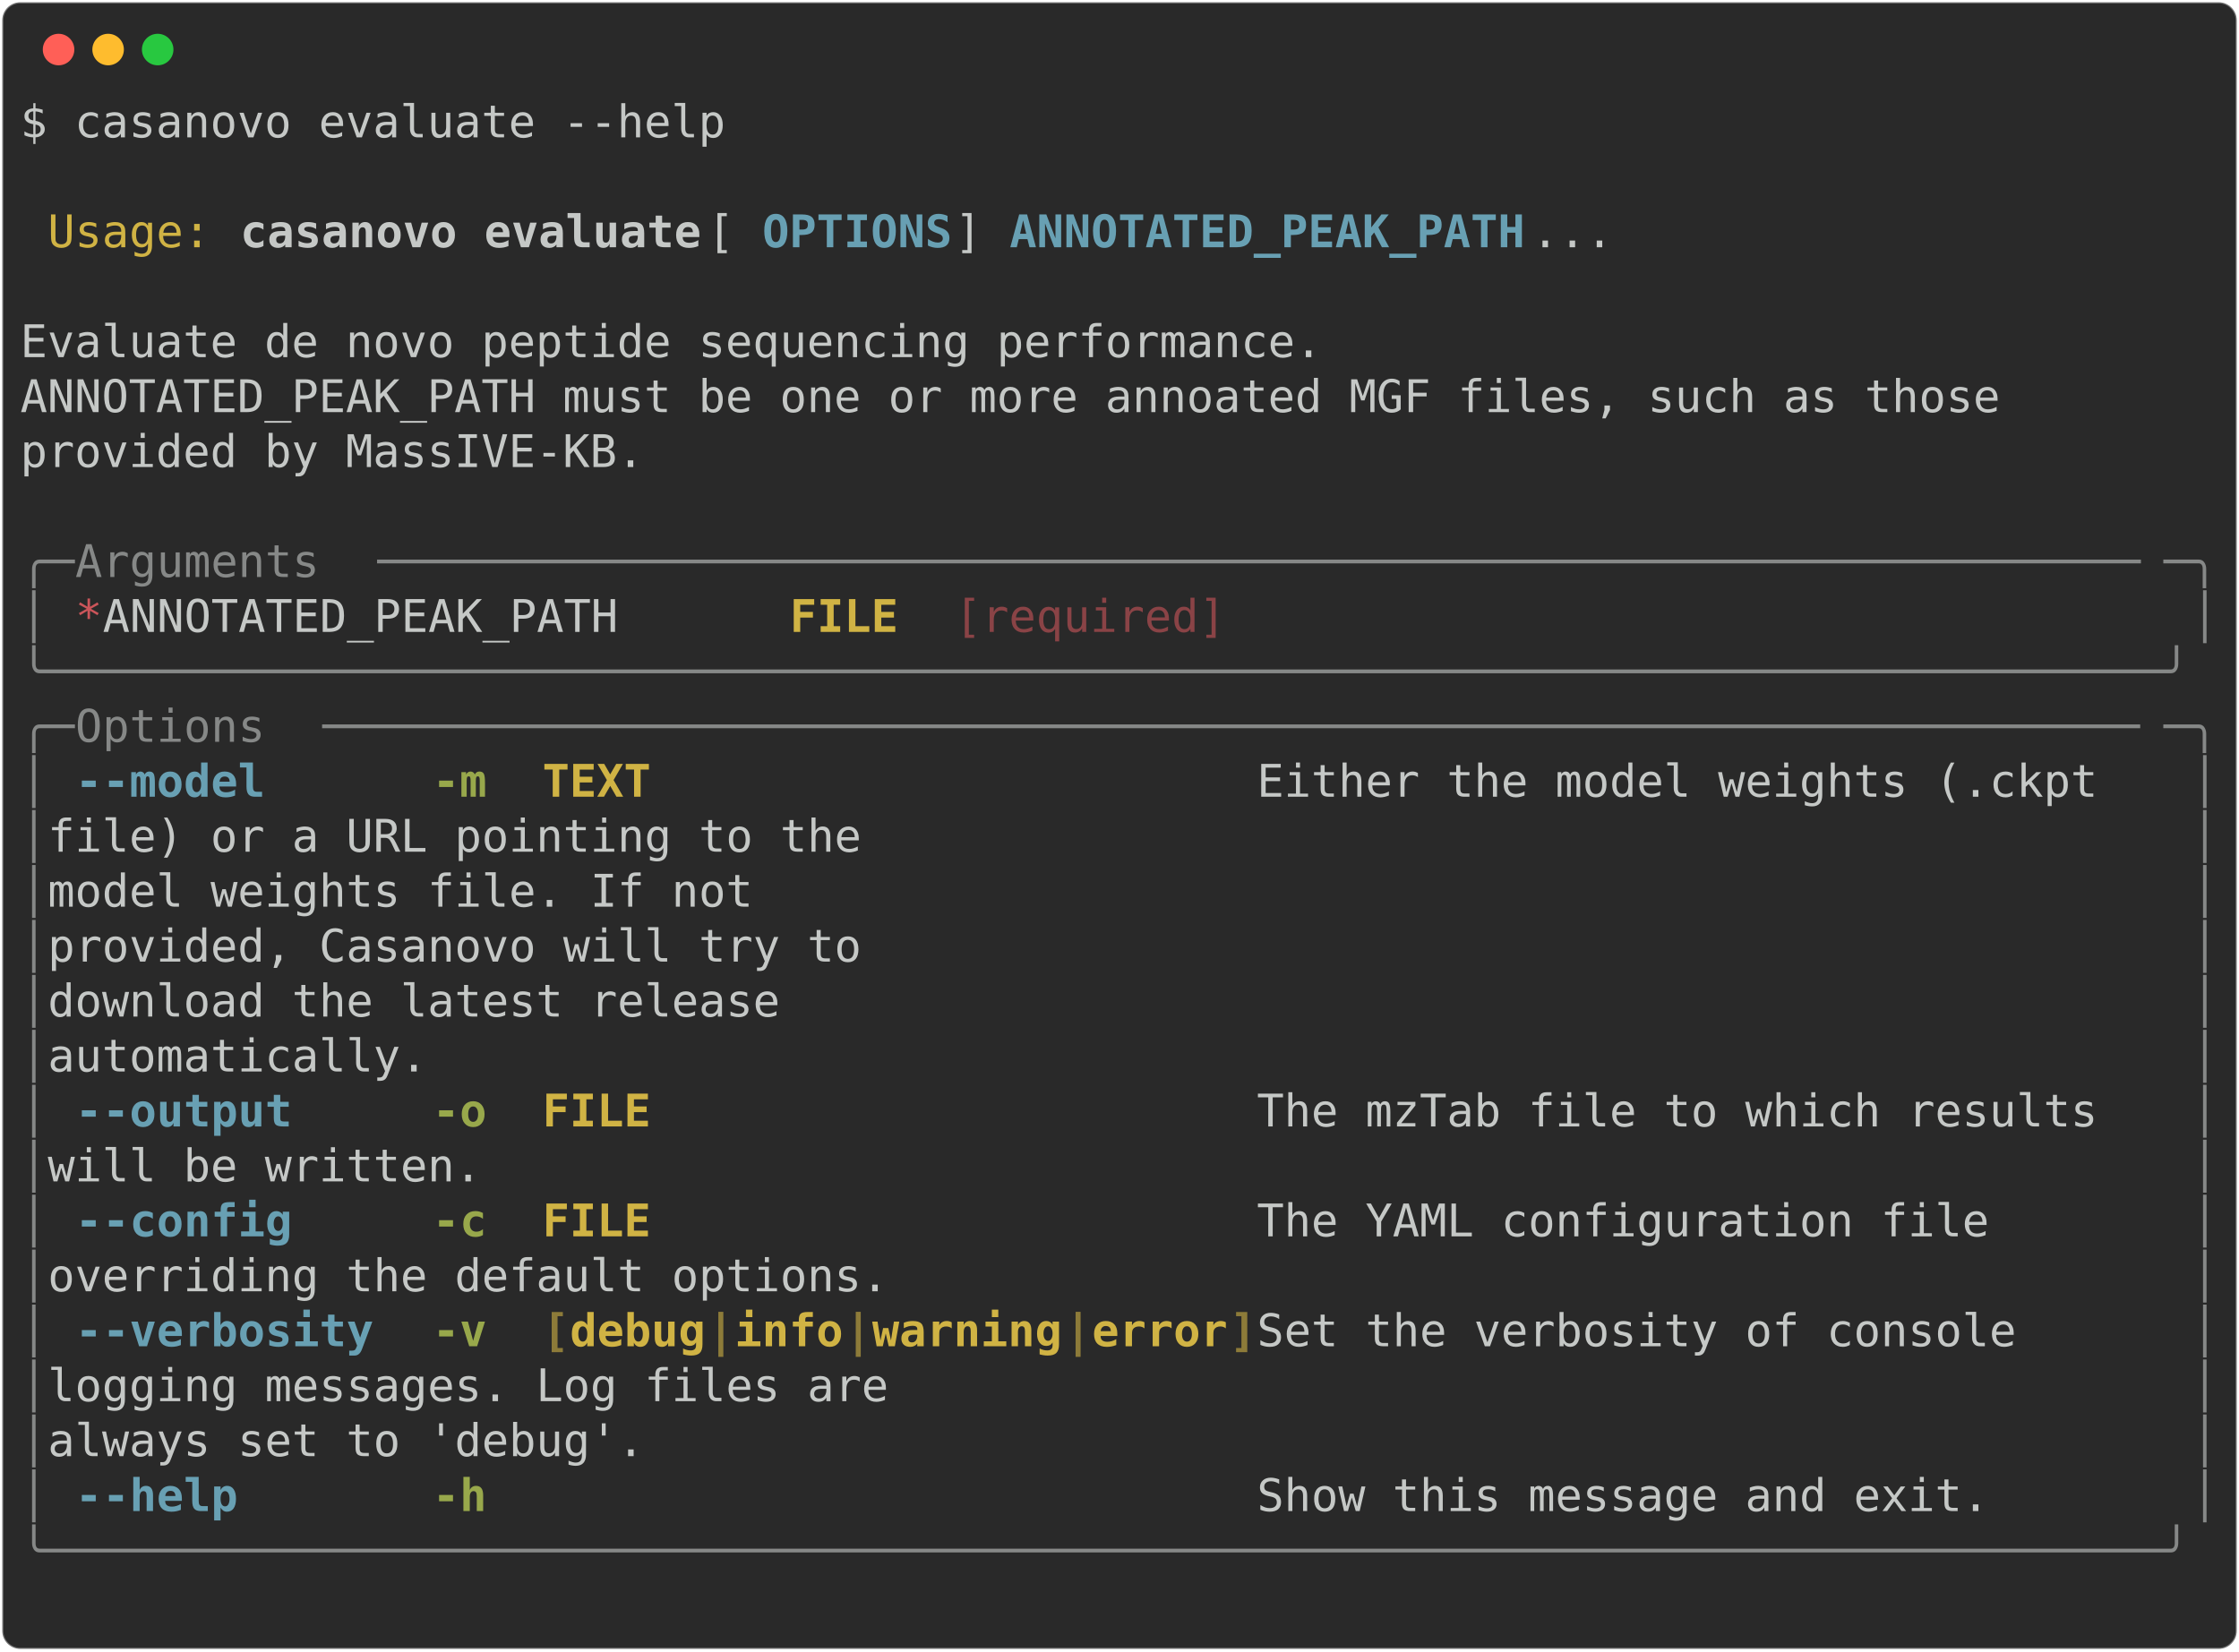
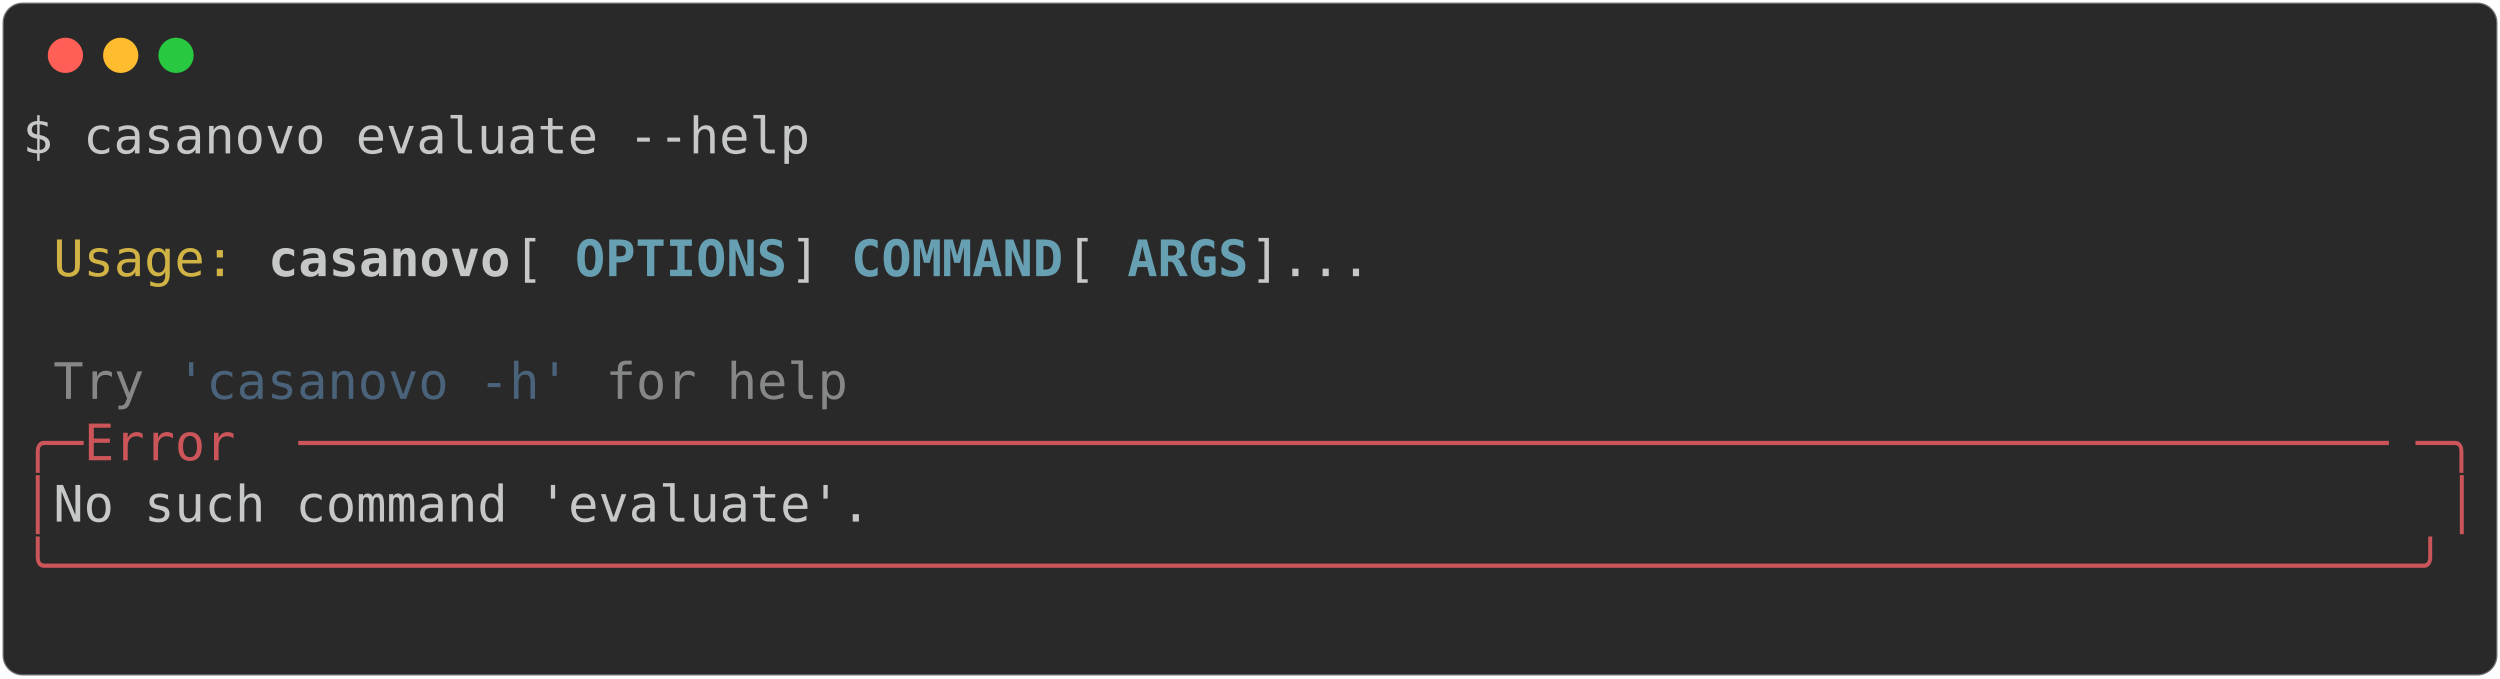
- <svg xmlns="http://www.w3.org/2000/svg" class="rich-terminal" viewBox="0 0 994 733.2">
+ <svg xmlns="http://www.w3.org/2000/svg" class="rich-terminal" viewBox="0 0 994 269.6">
  <style>

    @font-face {
        font-family: "Fira Code";
        src: local("FiraCode-Regular"),
                url("https://cdnjs.cloudflare.com/ajax/libs/firacode/6.2.0/woff2/FiraCode-Regular.woff2") format("woff2"),
                url("https://cdnjs.cloudflare.com/ajax/libs/firacode/6.2.0/woff/FiraCode-Regular.woff") format("woff");
        font-style: normal;
        font-weight: 400;
    }
    @font-face {
        font-family: "Fira Code";
        src: local("FiraCode-Bold"),
                url("https://cdnjs.cloudflare.com/ajax/libs/firacode/6.2.0/woff2/FiraCode-Bold.woff2") format("woff2"),
                url("https://cdnjs.cloudflare.com/ajax/libs/firacode/6.2.0/woff/FiraCode-Bold.woff") format("woff");
        font-style: bold;
        font-weight: 700;
    }

-     .terminal-2357208983-matrix {
+     .terminal-1819499677-matrix {
        font-family: Fira Code, monospace;
        font-size: 20px;
        line-height: 24.4px;
        font-variant-east-asian: full-width;
    }

-     .terminal-2357208983-title {
+     .terminal-1819499677-title {
        font-size: 18px;
        font-weight: bold;
        font-family: arial;
    }

-     .terminal-2357208983-r1 { fill: #c5c8c6 }
- .terminal-2357208983-r2 { fill: #d0b344 }
- .terminal-2357208983-r3 { fill: #c5c8c6;font-weight: bold }
- .terminal-2357208983-r4 { fill: #68a0b3;font-weight: bold }
- .terminal-2357208983-r5 { fill: #868887 }
- .terminal-2357208983-r6 { fill: #cc555a }
- .terminal-2357208983-r7 { fill: #d0b344;font-weight: bold }
- .terminal-2357208983-r8 { fill: #8a4346 }
- .terminal-2357208983-r9 { fill: #98a84b;font-weight: bold }
- .terminal-2357208983-r10 { fill: #8d7b39;font-weight: bold }
+     .terminal-1819499677-r1 { fill: #c5c8c6 }
+ .terminal-1819499677-r2 { fill: #d0b344 }
+ .terminal-1819499677-r3 { fill: #c5c8c6;font-weight: bold }
+ .terminal-1819499677-r4 { fill: #68a0b3;font-weight: bold }
+ .terminal-1819499677-r5 { fill: #868887 }
+ .terminal-1819499677-r6 { fill: #4a637a }
+ .terminal-1819499677-r7 { fill: #cc555a }
    </style>
  <defs>
-     <clipPath id="terminal-2357208983-clip-terminal">
-       <rect x="0" y="0" width="975.0" height="682.2" />
+     <clipPath id="terminal-1819499677-clip-terminal">
+       <rect x="0" y="0" width="975.0" height="218.6" />
    </clipPath>
-     <clipPath id="terminal-2357208983-line-0">
+     <clipPath id="terminal-1819499677-line-0">
      <rect x="0" y="1.5" width="976" height="24.65" />
    </clipPath>
-     <clipPath id="terminal-2357208983-line-1">
+     <clipPath id="terminal-1819499677-line-1">
      <rect x="0" y="25.9" width="976" height="24.65" />
    </clipPath>
-     <clipPath id="terminal-2357208983-line-2">
+     <clipPath id="terminal-1819499677-line-2">
      <rect x="0" y="50.3" width="976" height="24.65" />
    </clipPath>
-     <clipPath id="terminal-2357208983-line-3">
+     <clipPath id="terminal-1819499677-line-3">
      <rect x="0" y="74.7" width="976" height="24.65" />
    </clipPath>
-     <clipPath id="terminal-2357208983-line-4">
+     <clipPath id="terminal-1819499677-line-4">
      <rect x="0" y="99.1" width="976" height="24.65" />
    </clipPath>
-     <clipPath id="terminal-2357208983-line-5">
+     <clipPath id="terminal-1819499677-line-5">
      <rect x="0" y="123.5" width="976" height="24.65" />
    </clipPath>
-     <clipPath id="terminal-2357208983-line-6">
+     <clipPath id="terminal-1819499677-line-6">
      <rect x="0" y="147.9" width="976" height="24.65" />
    </clipPath>
-     <clipPath id="terminal-2357208983-line-7">
+     <clipPath id="terminal-1819499677-line-7">
      <rect x="0" y="172.3" width="976" height="24.65" />
    </clipPath>
-     <clipPath id="terminal-2357208983-line-8">
-       <rect x="0" y="196.7" width="976" height="24.65" />
-     </clipPath>
-     <clipPath id="terminal-2357208983-line-9">
-       <rect x="0" y="221.1" width="976" height="24.65" />
-     </clipPath>
-     <clipPath id="terminal-2357208983-line-10">
-       <rect x="0" y="245.5" width="976" height="24.65" />
-     </clipPath>
-     <clipPath id="terminal-2357208983-line-11">
-       <rect x="0" y="269.9" width="976" height="24.65" />
-     </clipPath>
-     <clipPath id="terminal-2357208983-line-12">
-       <rect x="0" y="294.3" width="976" height="24.65" />
-     </clipPath>
-     <clipPath id="terminal-2357208983-line-13">
-       <rect x="0" y="318.7" width="976" height="24.65" />
-     </clipPath>
-     <clipPath id="terminal-2357208983-line-14">
-       <rect x="0" y="343.1" width="976" height="24.65" />
-     </clipPath>
-     <clipPath id="terminal-2357208983-line-15">
-       <rect x="0" y="367.5" width="976" height="24.65" />
-     </clipPath>
-     <clipPath id="terminal-2357208983-line-16">
-       <rect x="0" y="391.9" width="976" height="24.65" />
-     </clipPath>
-     <clipPath id="terminal-2357208983-line-17">
-       <rect x="0" y="416.3" width="976" height="24.65" />
-     </clipPath>
-     <clipPath id="terminal-2357208983-line-18">
-       <rect x="0" y="440.7" width="976" height="24.65" />
-     </clipPath>
-     <clipPath id="terminal-2357208983-line-19">
-       <rect x="0" y="465.1" width="976" height="24.65" />
-     </clipPath>
-     <clipPath id="terminal-2357208983-line-20">
-       <rect x="0" y="489.5" width="976" height="24.65" />
-     </clipPath>
-     <clipPath id="terminal-2357208983-line-21">
-       <rect x="0" y="513.9" width="976" height="24.65" />
-     </clipPath>
-     <clipPath id="terminal-2357208983-line-22">
-       <rect x="0" y="538.3" width="976" height="24.65" />
-     </clipPath>
-     <clipPath id="terminal-2357208983-line-23">
-       <rect x="0" y="562.7" width="976" height="24.65" />
-     </clipPath>
-     <clipPath id="terminal-2357208983-line-24">
-       <rect x="0" y="587.1" width="976" height="24.65" />
-     </clipPath>
-     <clipPath id="terminal-2357208983-line-25">
-       <rect x="0" y="611.5" width="976" height="24.65" />
-     </clipPath>
-     <clipPath id="terminal-2357208983-line-26">
-       <rect x="0" y="635.9" width="976" height="24.65" />
-     </clipPath>
  </defs>
-   <rect fill="#292929" stroke="rgba(255,255,255,0.35)" stroke-width="1" x="1" y="1" width="992" height="731.2" rx="8" />
+   <rect fill="#292929" stroke="rgba(255,255,255,0.35)" stroke-width="1" x="1" y="1" width="992" height="267.6" rx="8" />
  <g transform="translate(26,22)">
    <circle cx="0" cy="0" r="7" fill="#ff5f57" />
    <circle cx="22" cy="0" r="7" fill="#febc2e" />
    <circle cx="44" cy="0" r="7" fill="#28c840" />
  </g>
-   <g transform="translate(9, 41)" clip-path="url(#terminal-2357208983-clip-terminal)">
-     <g class="terminal-2357208983-matrix">
-       <text class="terminal-2357208983-r1" x="0" y="20" textLength="317.2" clip-path="url(#terminal-2357208983-line-0)">$ casanovo evaluate --help</text>
-       <text class="terminal-2357208983-r1" x="976" y="20" textLength="12.2" clip-path="url(#terminal-2357208983-line-0)">
+   <g transform="translate(9, 41)" clip-path="url(#terminal-1819499677-clip-terminal)">
+     <g class="terminal-1819499677-matrix">
+       <text class="terminal-1819499677-r1" x="0" y="20" textLength="317.2" clip-path="url(#terminal-1819499677-line-0)">$ casanovo evaluate --help</text>
+       <text class="terminal-1819499677-r1" x="976" y="20" textLength="12.2" clip-path="url(#terminal-1819499677-line-0)">
</text>
-       <text class="terminal-2357208983-r1" x="976" y="44.4" textLength="12.2" clip-path="url(#terminal-2357208983-line-1)">
+       <text class="terminal-1819499677-r1" x="976" y="44.4" textLength="12.2" clip-path="url(#terminal-1819499677-line-1)">
</text>
-       <text class="terminal-2357208983-r2" x="12.2" y="68.8" textLength="73.2" clip-path="url(#terminal-2357208983-line-2)">Usage:</text>
-       <text class="terminal-2357208983-r3" x="97.6" y="68.8" textLength="207.4" clip-path="url(#terminal-2357208983-line-2)">casanovo evaluate</text>
-       <text class="terminal-2357208983-r1" x="305" y="68.8" textLength="24.4" clip-path="url(#terminal-2357208983-line-2)"> [</text>
-       <text class="terminal-2357208983-r4" x="329.4" y="68.8" textLength="85.4" clip-path="url(#terminal-2357208983-line-2)">OPTIONS</text>
-       <text class="terminal-2357208983-r1" x="414.8" y="68.8" textLength="24.4" clip-path="url(#terminal-2357208983-line-2)">] </text>
-       <text class="terminal-2357208983-r4" x="439.2" y="68.8" textLength="231.8" clip-path="url(#terminal-2357208983-line-2)">ANNOTATED_PEAK_PATH</text>
-       <text class="terminal-2357208983-r1" x="671" y="68.8" textLength="305" clip-path="url(#terminal-2357208983-line-2)">...                      </text>
-       <text class="terminal-2357208983-r1" x="976" y="68.8" textLength="12.2" clip-path="url(#terminal-2357208983-line-2)">
+       <text class="terminal-1819499677-r2" x="12.2" y="68.8" textLength="73.2" clip-path="url(#terminal-1819499677-line-2)">Usage:</text>
+       <text class="terminal-1819499677-r3" x="97.6" y="68.8" textLength="97.6" clip-path="url(#terminal-1819499677-line-2)">casanovo</text>
+       <text class="terminal-1819499677-r1" x="195.2" y="68.8" textLength="24.4" clip-path="url(#terminal-1819499677-line-2)"> [</text>
+       <text class="terminal-1819499677-r4" x="219.6" y="68.8" textLength="85.4" clip-path="url(#terminal-1819499677-line-2)">OPTIONS</text>
+       <text class="terminal-1819499677-r1" x="305" y="68.8" textLength="24.4" clip-path="url(#terminal-1819499677-line-2)">] </text>
+       <text class="terminal-1819499677-r4" x="329.4" y="68.8" textLength="85.4" clip-path="url(#terminal-1819499677-line-2)">COMMAND</text>
+       <text class="terminal-1819499677-r1" x="414.8" y="68.8" textLength="24.4" clip-path="url(#terminal-1819499677-line-2)"> [</text>
+       <text class="terminal-1819499677-r4" x="439.2" y="68.8" textLength="48.8" clip-path="url(#terminal-1819499677-line-2)">ARGS</text>
+       <text class="terminal-1819499677-r1" x="488" y="68.8" textLength="488" clip-path="url(#terminal-1819499677-line-2)">]...                                    </text>
+       <text class="terminal-1819499677-r1" x="976" y="68.8" textLength="12.2" clip-path="url(#terminal-1819499677-line-2)">
</text>
-       <text class="terminal-2357208983-r1" x="976" y="93.2" textLength="12.2" clip-path="url(#terminal-2357208983-line-3)">
+       <text class="terminal-1819499677-r1" x="976" y="93.2" textLength="12.2" clip-path="url(#terminal-1819499677-line-3)">
</text>
-       <text class="terminal-2357208983-r1" x="0" y="117.6" textLength="976" clip-path="url(#terminal-2357208983-line-4)"> Evaluate de novo peptide sequencing performance.                               </text>
-       <text class="terminal-2357208983-r1" x="976" y="117.6" textLength="12.2" clip-path="url(#terminal-2357208983-line-4)">
+       <text class="terminal-1819499677-r5" x="12.2" y="117.6" textLength="36.6" clip-path="url(#terminal-1819499677-line-4)">Try</text>
+       <text class="terminal-1819499677-r6" x="61" y="117.6" textLength="158.6" clip-path="url(#terminal-1819499677-line-4)">'casanovo -h'</text>
+       <text class="terminal-1819499677-r5" x="231.8" y="117.6" textLength="97.6" clip-path="url(#terminal-1819499677-line-4)">for help</text>
+       <text class="terminal-1819499677-r1" x="976" y="117.6" textLength="12.2" clip-path="url(#terminal-1819499677-line-4)">
</text>
-       <text class="terminal-2357208983-r1" x="0" y="142" textLength="976" clip-path="url(#terminal-2357208983-line-5)"> ANNOTATED_PEAK_PATH must be one or more annoated MGF files, such as those      </text>
-       <text class="terminal-2357208983-r1" x="976" y="142" textLength="12.2" clip-path="url(#terminal-2357208983-line-5)">
+       <text class="terminal-1819499677-r7" x="0" y="142" textLength="24.4" clip-path="url(#terminal-1819499677-line-5)">╭─</text>
+       <text class="terminal-1819499677-r7" x="24.4" y="142" textLength="85.4" clip-path="url(#terminal-1819499677-line-5)"> Error </text>
+       <text class="terminal-1819499677-r7" x="109.8" y="142" textLength="841.8" clip-path="url(#terminal-1819499677-line-5)">─────────────────────────────────────────────────────────────────────</text>
+       <text class="terminal-1819499677-r7" x="951.6" y="142" textLength="24.4" clip-path="url(#terminal-1819499677-line-5)">─╮</text>
+       <text class="terminal-1819499677-r1" x="976" y="142" textLength="12.2" clip-path="url(#terminal-1819499677-line-5)">
</text>
-       <text class="terminal-2357208983-r1" x="0" y="166.4" textLength="976" clip-path="url(#terminal-2357208983-line-6)"> provided by MassIVE-KB.                                                        </text>
-       <text class="terminal-2357208983-r1" x="976" y="166.4" textLength="12.2" clip-path="url(#terminal-2357208983-line-6)">
+       <text class="terminal-1819499677-r7" x="0" y="166.4" textLength="12.2" clip-path="url(#terminal-1819499677-line-6)">│</text>
+       <text class="terminal-1819499677-r1" x="12.2" y="166.4" textLength="951.6" clip-path="url(#terminal-1819499677-line-6)"> No such command 'evaluate'.                                                  </text>
+       <text class="terminal-1819499677-r7" x="963.8" y="166.4" textLength="12.2" clip-path="url(#terminal-1819499677-line-6)">│</text>
+       <text class="terminal-1819499677-r1" x="976" y="166.4" textLength="12.2" clip-path="url(#terminal-1819499677-line-6)">
</text>
-       <text class="terminal-2357208983-r1" x="976" y="190.8" textLength="12.2" clip-path="url(#terminal-2357208983-line-7)">
+       <text class="terminal-1819499677-r7" x="0" y="190.8" textLength="976" clip-path="url(#terminal-1819499677-line-7)">╰──────────────────────────────────────────────────────────────────────────────╯</text>
+       <text class="terminal-1819499677-r1" x="976" y="190.8" textLength="12.2" clip-path="url(#terminal-1819499677-line-7)">
</text>
-       <text class="terminal-2357208983-r5" x="0" y="215.2" textLength="24.4" clip-path="url(#terminal-2357208983-line-8)">╭─</text>
-       <text class="terminal-2357208983-r5" x="24.4" y="215.2" textLength="134.2" clip-path="url(#terminal-2357208983-line-8)"> Arguments </text>
-       <text class="terminal-2357208983-r5" x="158.6" y="215.2" textLength="793" clip-path="url(#terminal-2357208983-line-8)">─────────────────────────────────────────────────────────────────</text>
-       <text class="terminal-2357208983-r5" x="951.6" y="215.2" textLength="24.4" clip-path="url(#terminal-2357208983-line-8)">─╮</text>
-       <text class="terminal-2357208983-r1" x="976" y="215.2" textLength="12.2" clip-path="url(#terminal-2357208983-line-8)">
- </text>
-       <text class="terminal-2357208983-r5" x="0" y="239.6" textLength="12.2" clip-path="url(#terminal-2357208983-line-9)">│</text>
-       <text class="terminal-2357208983-r6" x="24.4" y="239.6" textLength="12.2" clip-path="url(#terminal-2357208983-line-9)">*</text>
-       <text class="terminal-2357208983-r1" x="36.6" y="239.6" textLength="305" clip-path="url(#terminal-2357208983-line-9)">  ANNOTATED_PEAK_PATH    </text>
-       <text class="terminal-2357208983-r7" x="341.6" y="239.6" textLength="48.8" clip-path="url(#terminal-2357208983-line-9)">FILE</text>
-       <text class="terminal-2357208983-r8" x="414.8" y="239.6" textLength="122" clip-path="url(#terminal-2357208983-line-9)">[required]</text>
-       <text class="terminal-2357208983-r5" x="963.8" y="239.6" textLength="12.2" clip-path="url(#terminal-2357208983-line-9)">│</text>
-       <text class="terminal-2357208983-r1" x="976" y="239.6" textLength="12.2" clip-path="url(#terminal-2357208983-line-9)">
- </text>
-       <text class="terminal-2357208983-r5" x="0" y="264" textLength="976" clip-path="url(#terminal-2357208983-line-10)">╰──────────────────────────────────────────────────────────────────────────────╯</text>
-       <text class="terminal-2357208983-r1" x="976" y="264" textLength="12.2" clip-path="url(#terminal-2357208983-line-10)">
- </text>
-       <text class="terminal-2357208983-r5" x="0" y="288.4" textLength="24.4" clip-path="url(#terminal-2357208983-line-11)">╭─</text>
-       <text class="terminal-2357208983-r5" x="24.4" y="288.4" textLength="109.8" clip-path="url(#terminal-2357208983-line-11)"> Options </text>
-       <text class="terminal-2357208983-r5" x="134.2" y="288.4" textLength="817.4" clip-path="url(#terminal-2357208983-line-11)">───────────────────────────────────────────────────────────────────</text>
-       <text class="terminal-2357208983-r5" x="951.6" y="288.4" textLength="24.4" clip-path="url(#terminal-2357208983-line-11)">─╮</text>
-       <text class="terminal-2357208983-r1" x="976" y="288.4" textLength="12.2" clip-path="url(#terminal-2357208983-line-11)">
- </text>
-       <text class="terminal-2357208983-r5" x="0" y="312.8" textLength="12.2" clip-path="url(#terminal-2357208983-line-12)">│</text>
-       <text class="terminal-2357208983-r4" x="24.4" y="312.8" textLength="85.4" clip-path="url(#terminal-2357208983-line-12)">--model</text>
-       <text class="terminal-2357208983-r9" x="183" y="312.8" textLength="24.4" clip-path="url(#terminal-2357208983-line-12)">-m</text>
-       <text class="terminal-2357208983-r7" x="231.8" y="312.8" textLength="317.2" clip-path="url(#terminal-2357208983-line-12)">TEXT                      </text>
-       <text class="terminal-2357208983-r1" x="549" y="312.8" textLength="414.8" clip-path="url(#terminal-2357208983-line-12)">  Either the model weights (.ckpt </text>
-       <text class="terminal-2357208983-r5" x="963.8" y="312.8" textLength="12.2" clip-path="url(#terminal-2357208983-line-12)">│</text>
-       <text class="terminal-2357208983-r1" x="976" y="312.8" textLength="12.2" clip-path="url(#terminal-2357208983-line-12)">
- </text>
-       <text class="terminal-2357208983-r5" x="0" y="337.2" textLength="12.2" clip-path="url(#terminal-2357208983-line-13)">│</text>
-       <text class="terminal-2357208983-r1" x="12.2" y="337.2" textLength="951.6" clip-path="url(#terminal-2357208983-line-13)">                                              file) or a URL pointing to the  </text>
-       <text class="terminal-2357208983-r5" x="963.8" y="337.2" textLength="12.2" clip-path="url(#terminal-2357208983-line-13)">│</text>
-       <text class="terminal-2357208983-r1" x="976" y="337.2" textLength="12.2" clip-path="url(#terminal-2357208983-line-13)">
- </text>
-       <text class="terminal-2357208983-r5" x="0" y="361.6" textLength="12.2" clip-path="url(#terminal-2357208983-line-14)">│</text>
-       <text class="terminal-2357208983-r1" x="12.2" y="361.6" textLength="951.6" clip-path="url(#terminal-2357208983-line-14)">                                              model weights file. If not      </text>
-       <text class="terminal-2357208983-r5" x="963.8" y="361.6" textLength="12.2" clip-path="url(#terminal-2357208983-line-14)">│</text>
-       <text class="terminal-2357208983-r1" x="976" y="361.6" textLength="12.2" clip-path="url(#terminal-2357208983-line-14)">
- </text>
-       <text class="terminal-2357208983-r5" x="0" y="386" textLength="12.2" clip-path="url(#terminal-2357208983-line-15)">│</text>
-       <text class="terminal-2357208983-r1" x="12.2" y="386" textLength="951.6" clip-path="url(#terminal-2357208983-line-15)">                                              provided, Casanovo will try to  </text>
-       <text class="terminal-2357208983-r5" x="963.8" y="386" textLength="12.2" clip-path="url(#terminal-2357208983-line-15)">│</text>
-       <text class="terminal-2357208983-r1" x="976" y="386" textLength="12.2" clip-path="url(#terminal-2357208983-line-15)">
- </text>
-       <text class="terminal-2357208983-r5" x="0" y="410.4" textLength="12.2" clip-path="url(#terminal-2357208983-line-16)">│</text>
-       <text class="terminal-2357208983-r1" x="12.2" y="410.4" textLength="951.6" clip-path="url(#terminal-2357208983-line-16)">                                              download the latest release     </text>
-       <text class="terminal-2357208983-r5" x="963.8" y="410.4" textLength="12.2" clip-path="url(#terminal-2357208983-line-16)">│</text>
-       <text class="terminal-2357208983-r1" x="976" y="410.4" textLength="12.2" clip-path="url(#terminal-2357208983-line-16)">
- </text>
-       <text class="terminal-2357208983-r5" x="0" y="434.8" textLength="12.2" clip-path="url(#terminal-2357208983-line-17)">│</text>
-       <text class="terminal-2357208983-r1" x="12.2" y="434.8" textLength="951.6" clip-path="url(#terminal-2357208983-line-17)">                                              automatically.                  </text>
-       <text class="terminal-2357208983-r5" x="963.8" y="434.8" textLength="12.2" clip-path="url(#terminal-2357208983-line-17)">│</text>
-       <text class="terminal-2357208983-r1" x="976" y="434.8" textLength="12.2" clip-path="url(#terminal-2357208983-line-17)">
- </text>
-       <text class="terminal-2357208983-r5" x="0" y="459.2" textLength="12.2" clip-path="url(#terminal-2357208983-line-18)">│</text>
-       <text class="terminal-2357208983-r4" x="24.4" y="459.2" textLength="97.6" clip-path="url(#terminal-2357208983-line-18)">--output</text>
-       <text class="terminal-2357208983-r9" x="183" y="459.2" textLength="24.4" clip-path="url(#terminal-2357208983-line-18)">-o</text>
-       <text class="terminal-2357208983-r7" x="231.8" y="459.2" textLength="317.2" clip-path="url(#terminal-2357208983-line-18)">FILE                      </text>
-       <text class="terminal-2357208983-r1" x="549" y="459.2" textLength="414.8" clip-path="url(#terminal-2357208983-line-18)">  The mzTab file to which results </text>
-       <text class="terminal-2357208983-r5" x="963.8" y="459.2" textLength="12.2" clip-path="url(#terminal-2357208983-line-18)">│</text>
-       <text class="terminal-2357208983-r1" x="976" y="459.2" textLength="12.2" clip-path="url(#terminal-2357208983-line-18)">
- </text>
-       <text class="terminal-2357208983-r5" x="0" y="483.6" textLength="12.2" clip-path="url(#terminal-2357208983-line-19)">│</text>
-       <text class="terminal-2357208983-r1" x="12.2" y="483.6" textLength="951.6" clip-path="url(#terminal-2357208983-line-19)">                                              will be written.                </text>
-       <text class="terminal-2357208983-r5" x="963.8" y="483.6" textLength="12.2" clip-path="url(#terminal-2357208983-line-19)">│</text>
-       <text class="terminal-2357208983-r1" x="976" y="483.6" textLength="12.2" clip-path="url(#terminal-2357208983-line-19)">
- </text>
-       <text class="terminal-2357208983-r5" x="0" y="508" textLength="12.2" clip-path="url(#terminal-2357208983-line-20)">│</text>
-       <text class="terminal-2357208983-r4" x="24.4" y="508" textLength="97.6" clip-path="url(#terminal-2357208983-line-20)">--config</text>
-       <text class="terminal-2357208983-r9" x="183" y="508" textLength="24.4" clip-path="url(#terminal-2357208983-line-20)">-c</text>
-       <text class="terminal-2357208983-r7" x="231.8" y="508" textLength="317.2" clip-path="url(#terminal-2357208983-line-20)">FILE                      </text>
-       <text class="terminal-2357208983-r1" x="549" y="508" textLength="414.8" clip-path="url(#terminal-2357208983-line-20)">  The YAML configuration file     </text>
-       <text class="terminal-2357208983-r5" x="963.8" y="508" textLength="12.2" clip-path="url(#terminal-2357208983-line-20)">│</text>
-       <text class="terminal-2357208983-r1" x="976" y="508" textLength="12.2" clip-path="url(#terminal-2357208983-line-20)">
- </text>
-       <text class="terminal-2357208983-r5" x="0" y="532.4" textLength="12.2" clip-path="url(#terminal-2357208983-line-21)">│</text>
-       <text class="terminal-2357208983-r1" x="12.2" y="532.4" textLength="951.6" clip-path="url(#terminal-2357208983-line-21)">                                              overriding the default options. </text>
-       <text class="terminal-2357208983-r5" x="963.8" y="532.4" textLength="12.2" clip-path="url(#terminal-2357208983-line-21)">│</text>
-       <text class="terminal-2357208983-r1" x="976" y="532.4" textLength="12.2" clip-path="url(#terminal-2357208983-line-21)">
- </text>
-       <text class="terminal-2357208983-r5" x="0" y="556.8" textLength="12.2" clip-path="url(#terminal-2357208983-line-22)">│</text>
-       <text class="terminal-2357208983-r4" x="24.4" y="556.8" textLength="134.2" clip-path="url(#terminal-2357208983-line-22)">--verbosity</text>
-       <text class="terminal-2357208983-r9" x="183" y="556.8" textLength="24.4" clip-path="url(#terminal-2357208983-line-22)">-v</text>
-       <text class="terminal-2357208983-r10" x="231.8" y="556.8" textLength="12.2" clip-path="url(#terminal-2357208983-line-22)">[</text>
-       <text class="terminal-2357208983-r7" x="244" y="556.8" textLength="61" clip-path="url(#terminal-2357208983-line-22)">debug</text>
-       <text class="terminal-2357208983-r10" x="305" y="556.8" textLength="12.2" clip-path="url(#terminal-2357208983-line-22)">|</text>
-       <text class="terminal-2357208983-r7" x="317.2" y="556.8" textLength="48.8" clip-path="url(#terminal-2357208983-line-22)">info</text>
-       <text class="terminal-2357208983-r10" x="366" y="556.8" textLength="12.2" clip-path="url(#terminal-2357208983-line-22)">|</text>
-       <text class="terminal-2357208983-r7" x="378.2" y="556.8" textLength="85.4" clip-path="url(#terminal-2357208983-line-22)">warning</text>
-       <text class="terminal-2357208983-r10" x="463.6" y="556.8" textLength="12.2" clip-path="url(#terminal-2357208983-line-22)">|</text>
-       <text class="terminal-2357208983-r7" x="475.8" y="556.8" textLength="61" clip-path="url(#terminal-2357208983-line-22)">error</text>
-       <text class="terminal-2357208983-r10" x="536.8" y="556.8" textLength="12.2" clip-path="url(#terminal-2357208983-line-22)">]</text>
-       <text class="terminal-2357208983-r1" x="549" y="556.8" textLength="414.8" clip-path="url(#terminal-2357208983-line-22)">  Set the verbosity of console    </text>
-       <text class="terminal-2357208983-r5" x="963.8" y="556.8" textLength="12.2" clip-path="url(#terminal-2357208983-line-22)">│</text>
-       <text class="terminal-2357208983-r1" x="976" y="556.8" textLength="12.2" clip-path="url(#terminal-2357208983-line-22)">
- </text>
-       <text class="terminal-2357208983-r5" x="0" y="581.2" textLength="12.2" clip-path="url(#terminal-2357208983-line-23)">│</text>
-       <text class="terminal-2357208983-r1" x="12.2" y="581.2" textLength="951.6" clip-path="url(#terminal-2357208983-line-23)">                                              logging messages. Log files are </text>
-       <text class="terminal-2357208983-r5" x="963.8" y="581.2" textLength="12.2" clip-path="url(#terminal-2357208983-line-23)">│</text>
-       <text class="terminal-2357208983-r1" x="976" y="581.2" textLength="12.2" clip-path="url(#terminal-2357208983-line-23)">
- </text>
-       <text class="terminal-2357208983-r5" x="0" y="605.6" textLength="12.2" clip-path="url(#terminal-2357208983-line-24)">│</text>
-       <text class="terminal-2357208983-r1" x="12.2" y="605.6" textLength="951.6" clip-path="url(#terminal-2357208983-line-24)">                                              always set to 'debug'.          </text>
-       <text class="terminal-2357208983-r5" x="963.8" y="605.6" textLength="12.2" clip-path="url(#terminal-2357208983-line-24)">│</text>
-       <text class="terminal-2357208983-r1" x="976" y="605.6" textLength="12.2" clip-path="url(#terminal-2357208983-line-24)">
- </text>
-       <text class="terminal-2357208983-r5" x="0" y="630" textLength="12.2" clip-path="url(#terminal-2357208983-line-25)">│</text>
-       <text class="terminal-2357208983-r4" x="24.4" y="630" textLength="73.2" clip-path="url(#terminal-2357208983-line-25)">--help</text>
-       <text class="terminal-2357208983-r9" x="183" y="630" textLength="24.4" clip-path="url(#terminal-2357208983-line-25)">-h</text>
-       <text class="terminal-2357208983-r1" x="549" y="630" textLength="414.8" clip-path="url(#terminal-2357208983-line-25)">  Show this message and exit.     </text>
-       <text class="terminal-2357208983-r5" x="963.8" y="630" textLength="12.2" clip-path="url(#terminal-2357208983-line-25)">│</text>
-       <text class="terminal-2357208983-r1" x="976" y="630" textLength="12.2" clip-path="url(#terminal-2357208983-line-25)">
- </text>
-       <text class="terminal-2357208983-r5" x="0" y="654.4" textLength="976" clip-path="url(#terminal-2357208983-line-26)">╰──────────────────────────────────────────────────────────────────────────────╯</text>
-       <text class="terminal-2357208983-r1" x="976" y="654.4" textLength="12.2" clip-path="url(#terminal-2357208983-line-26)">
- </text>
-       <text class="terminal-2357208983-r1" x="976" y="678.8" textLength="12.2" clip-path="url(#terminal-2357208983-line-27)">
+       <text class="terminal-1819499677-r1" x="976" y="215.2" textLength="12.2" clip-path="url(#terminal-1819499677-line-8)">
</text>
    </g>
  </g>
</svg>
